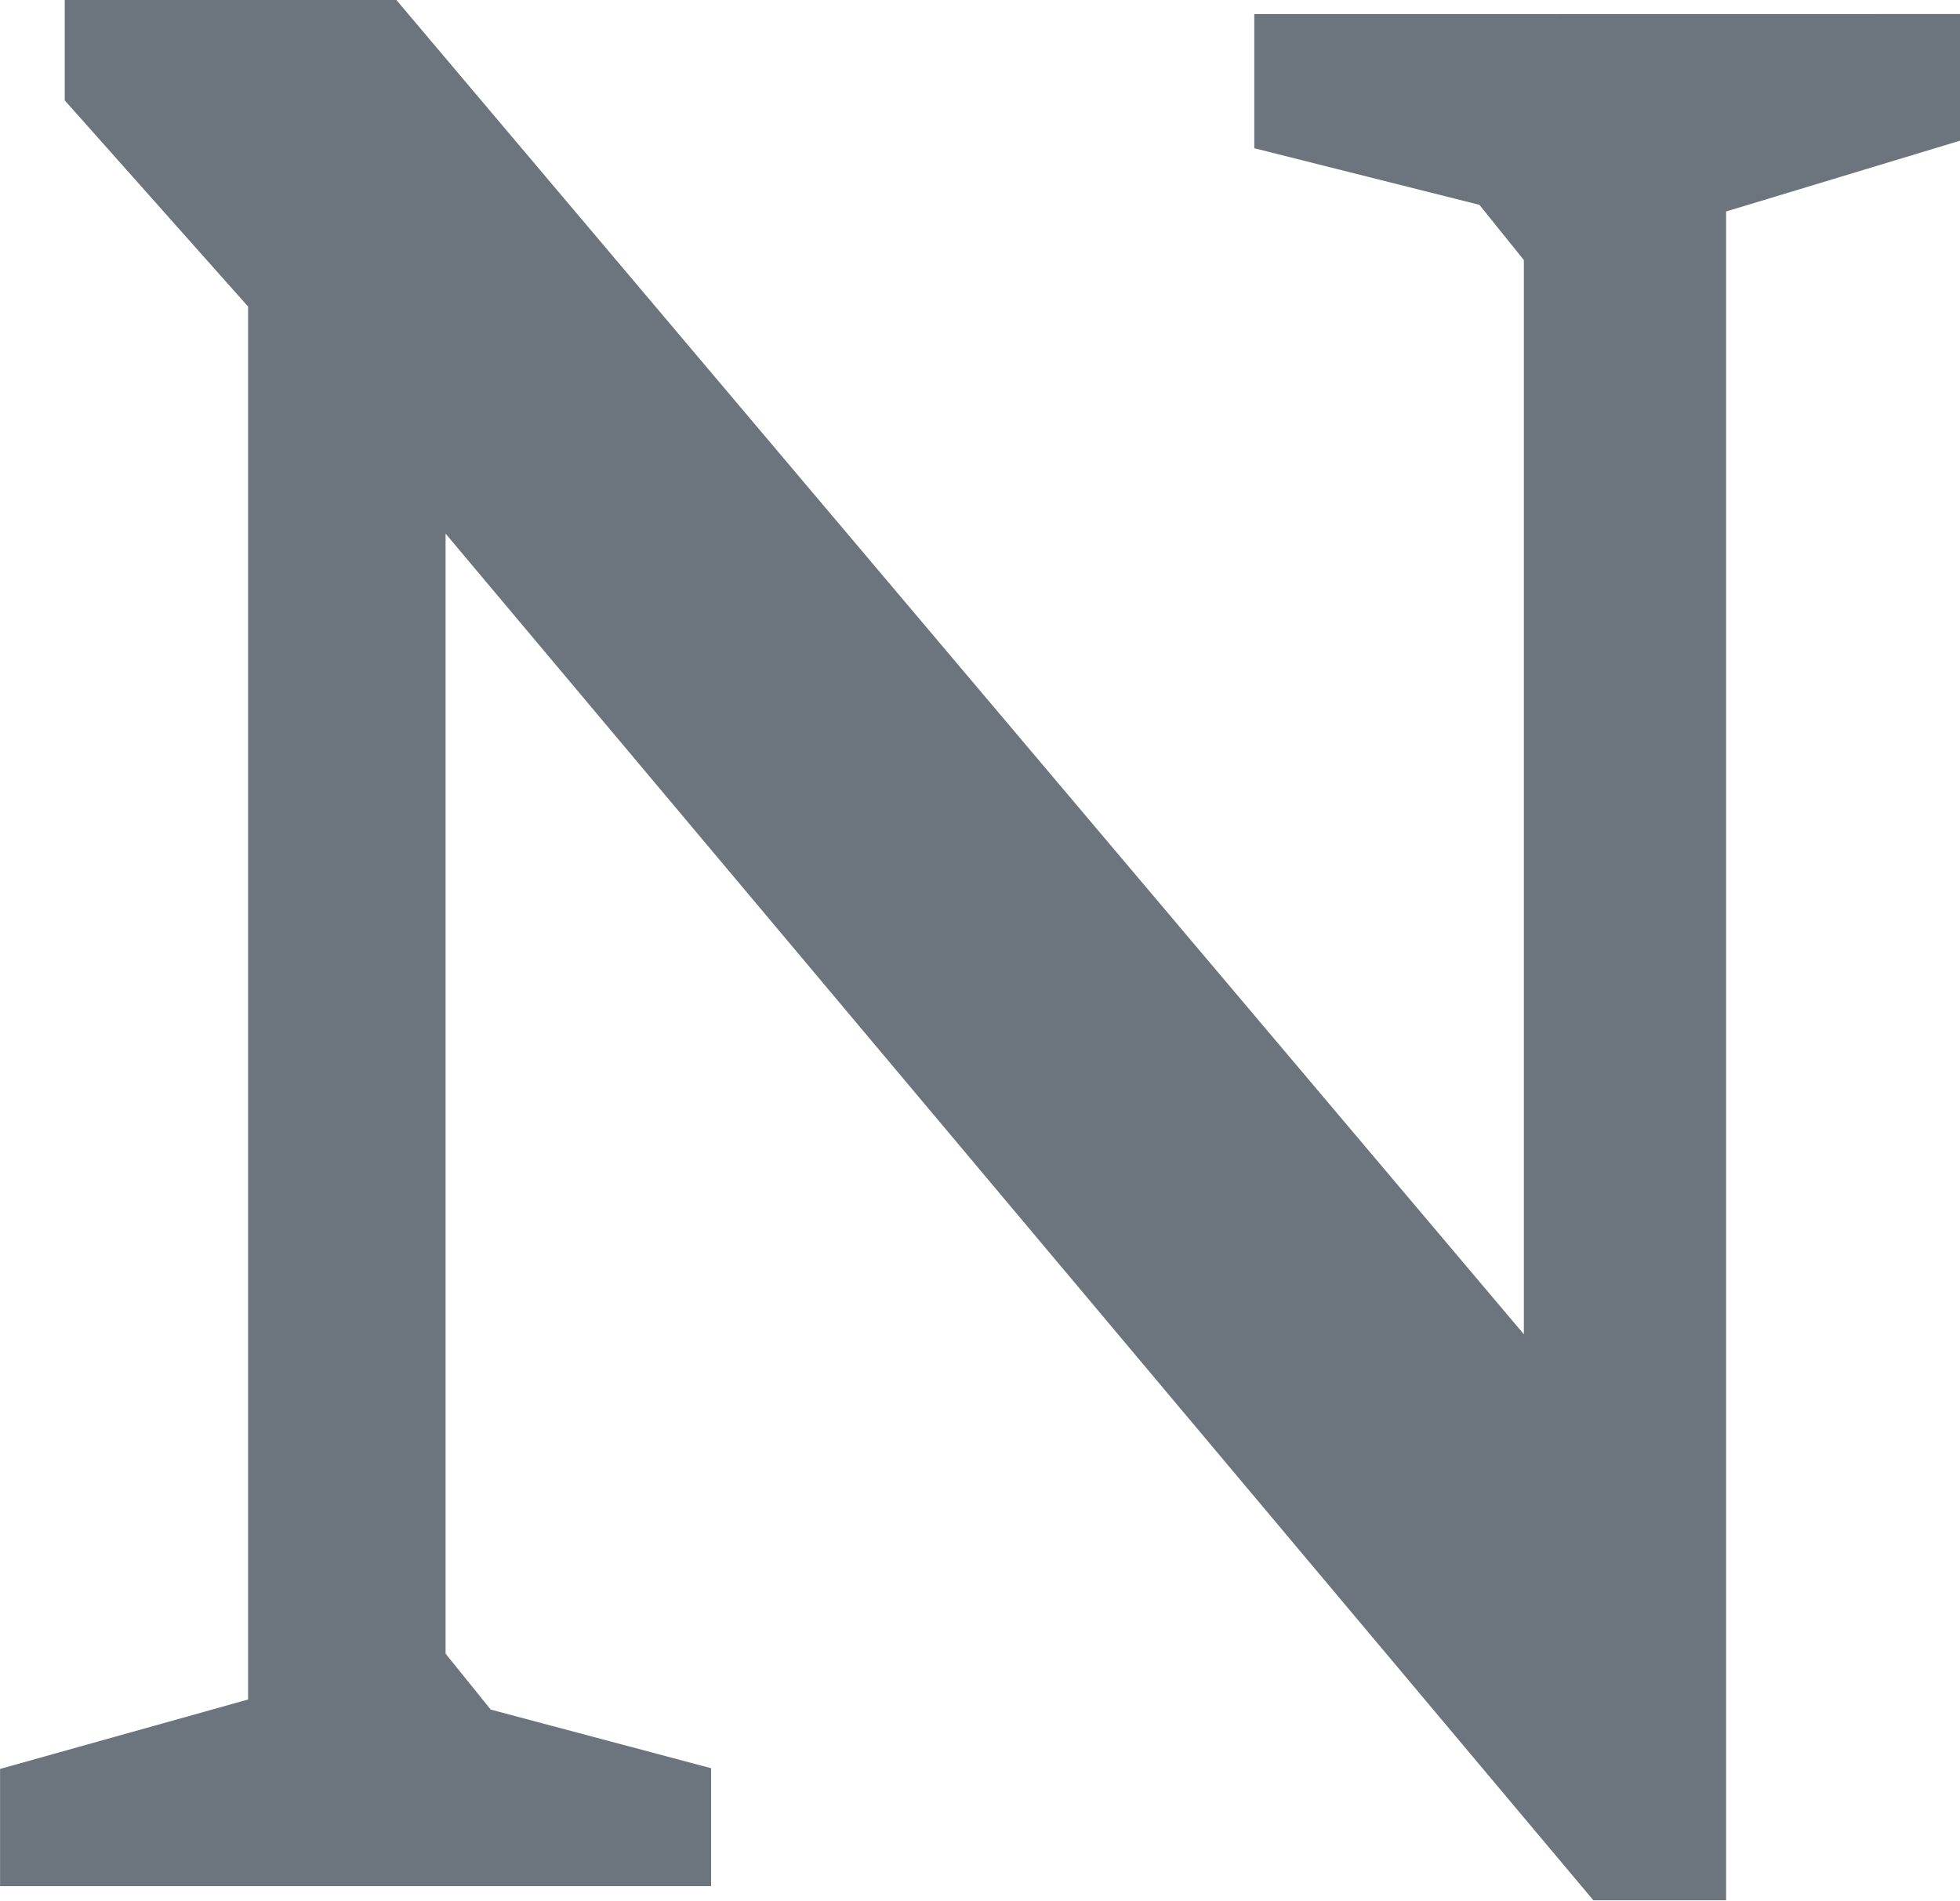
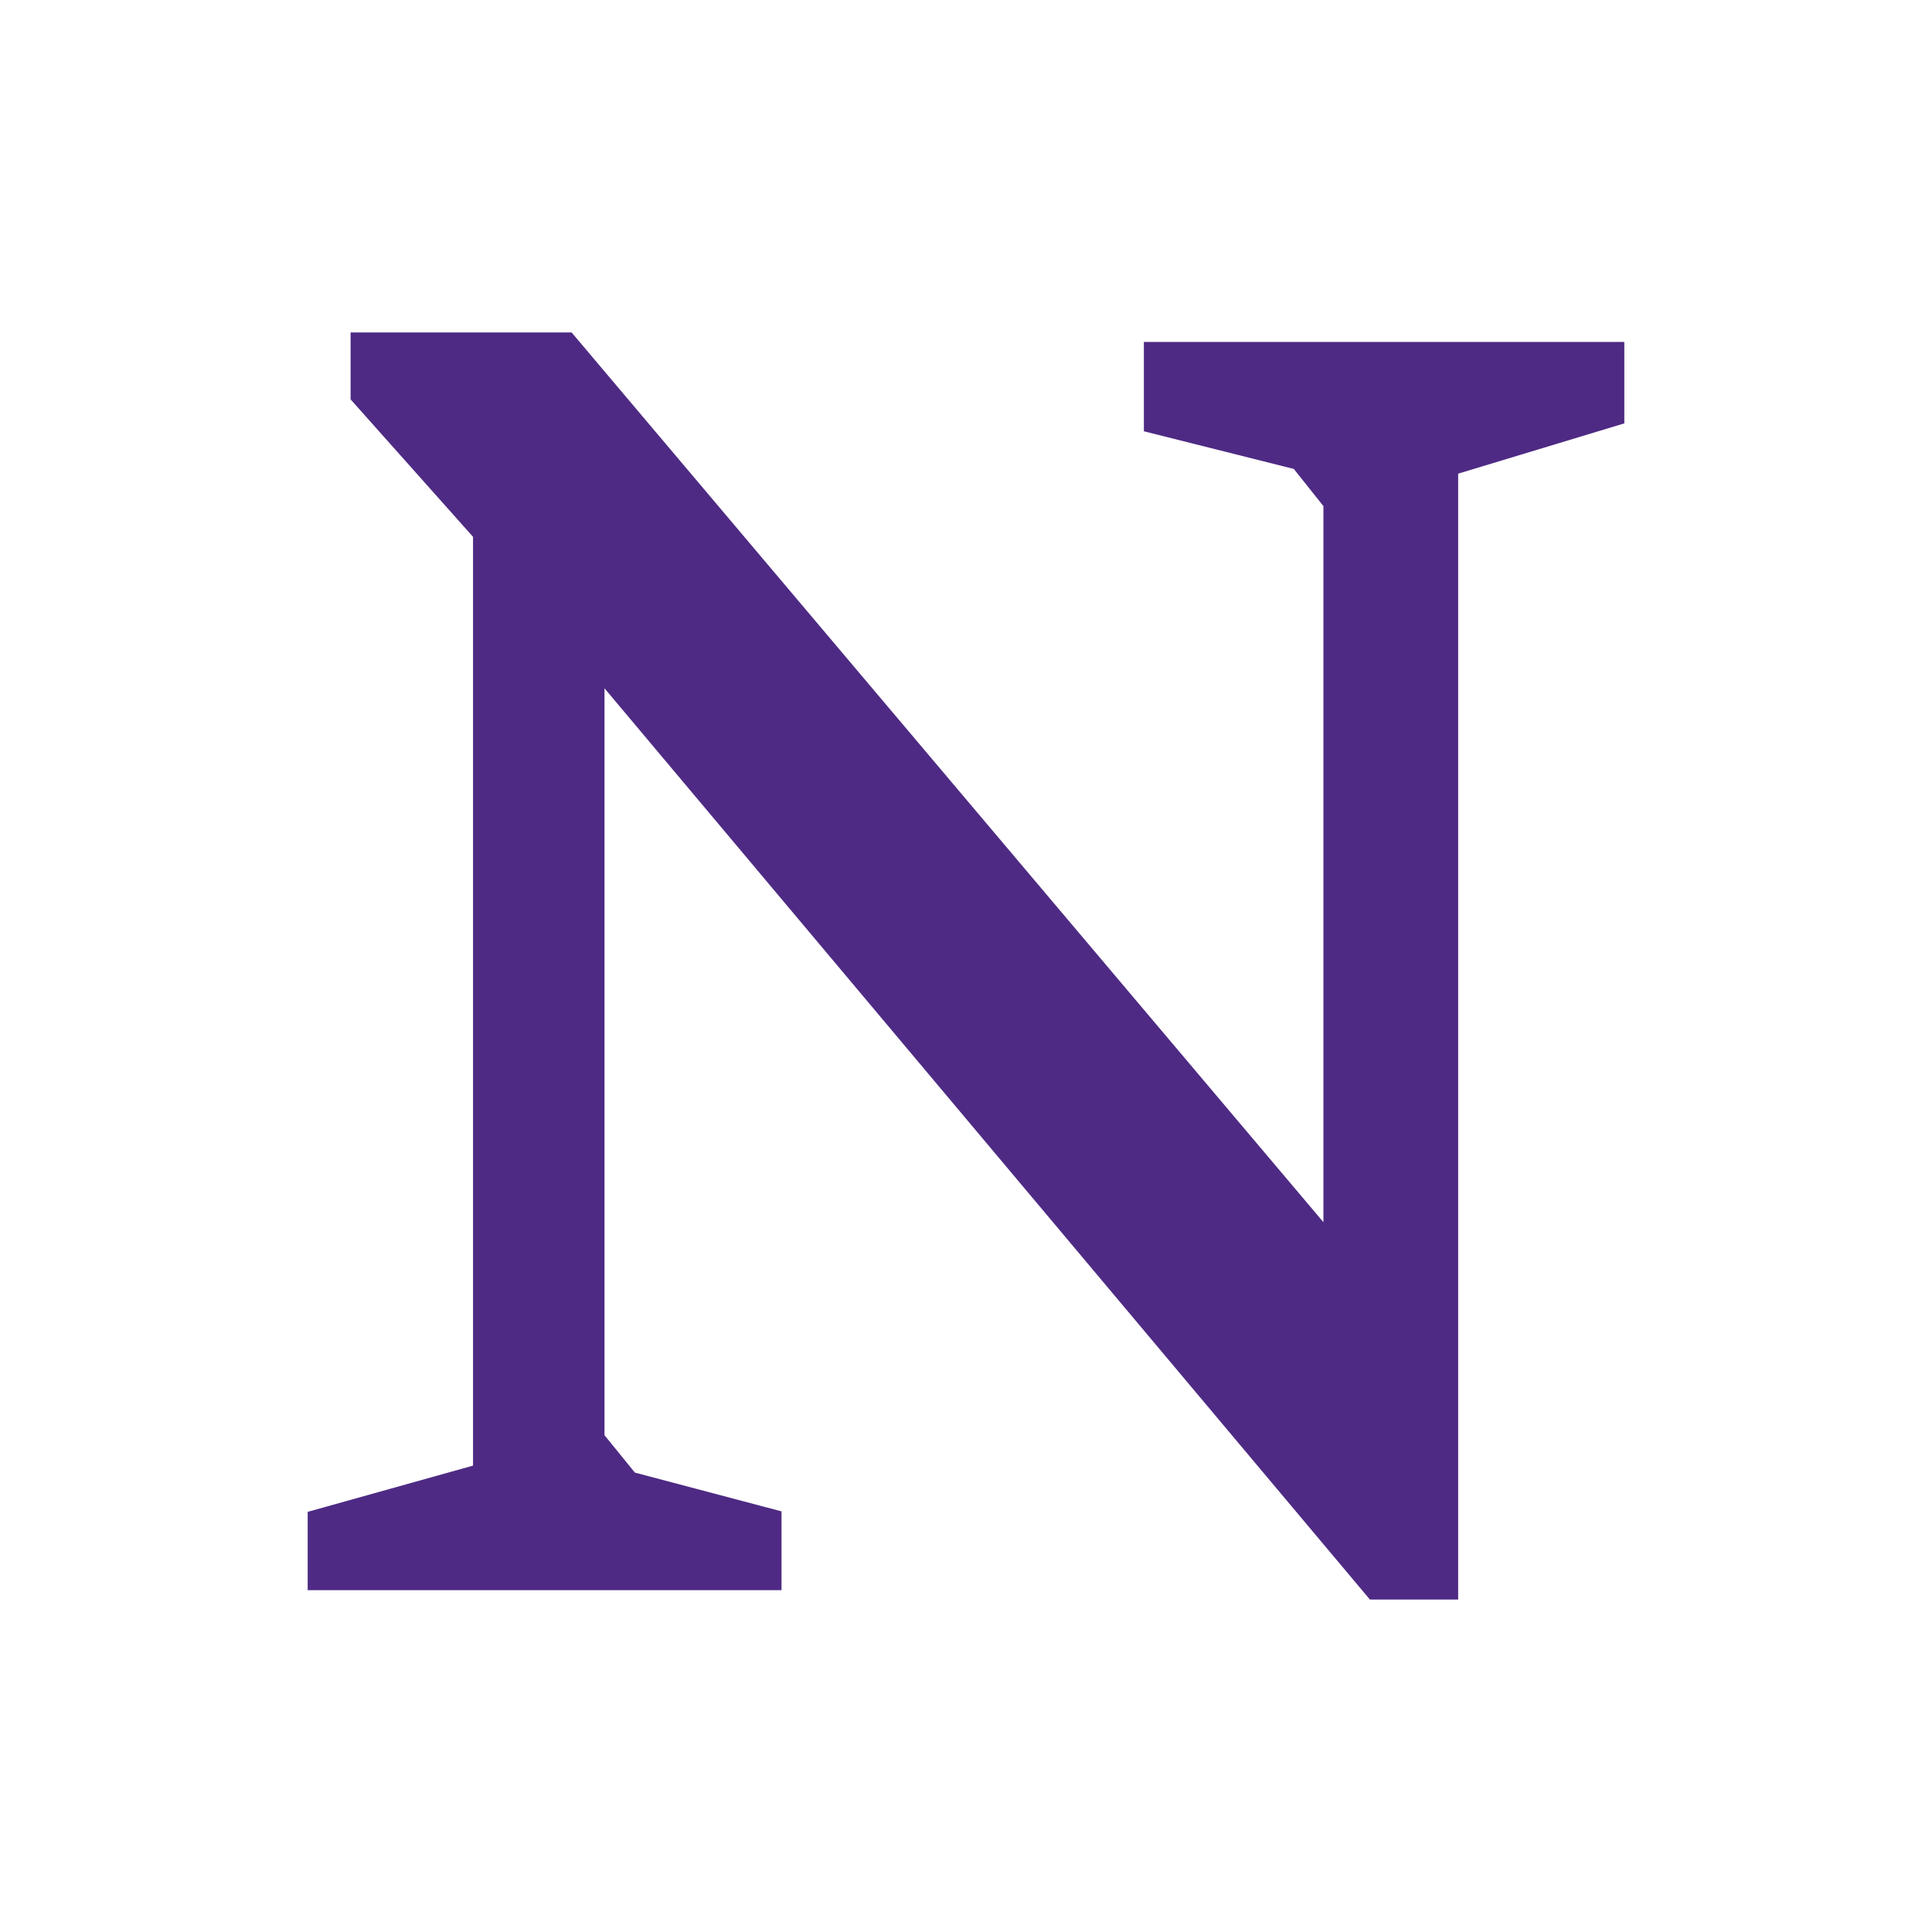
- <svg xmlns="http://www.w3.org/2000/svg" version="1.1" width="33" height="32" viewBox="0 0 33 32">
-   <path fill="#6c757d" d="M21.118 0.238v2.258l3.79 0.953 0.749 0.93v18.088l-18.984-22.468h-5.583v1.691l3.087 3.472v23.455l-4.176 1.169v1.974h11.972v-1.986l-3.711-0.987-0.76-0.942v-18.86l19.325 23.013h2.235v-28.437l4.199-1.271v-2.054z" />
+ <svg xmlns="http://www.w3.org/2000/svg" id="Layer_1" data-name="Layer 1" viewBox="0 0 430 430">
+   <defs>
+     <style>.cls-1{fill:none;stroke:none;}.cls-2{fill:#4e2a84;}</style>
+   </defs>
+   <rect class="cls-1" x="2" y="2" width="426" height="426" rx="42.6" ry="42.6" />
+   <polygon class="cls-2" points="254.59 76.1 254.59 95.99 287.96 104.37 294.55 112.64 294.55 272.02 128.09 75.02 127.22 73.99 78.03 73.99 78.03 88.89 105.28 119.48 105.28 326.2 68.48 336.49 68.48 353.92 173.94 353.92 173.94 336.38 141.3 327.75 134.54 319.43 134.54 153.19 304.9 356.01 324.54 356.01 324.54 105.42 361.52 94.23 361.52 76.1 254.59 76.1" />
</svg>
